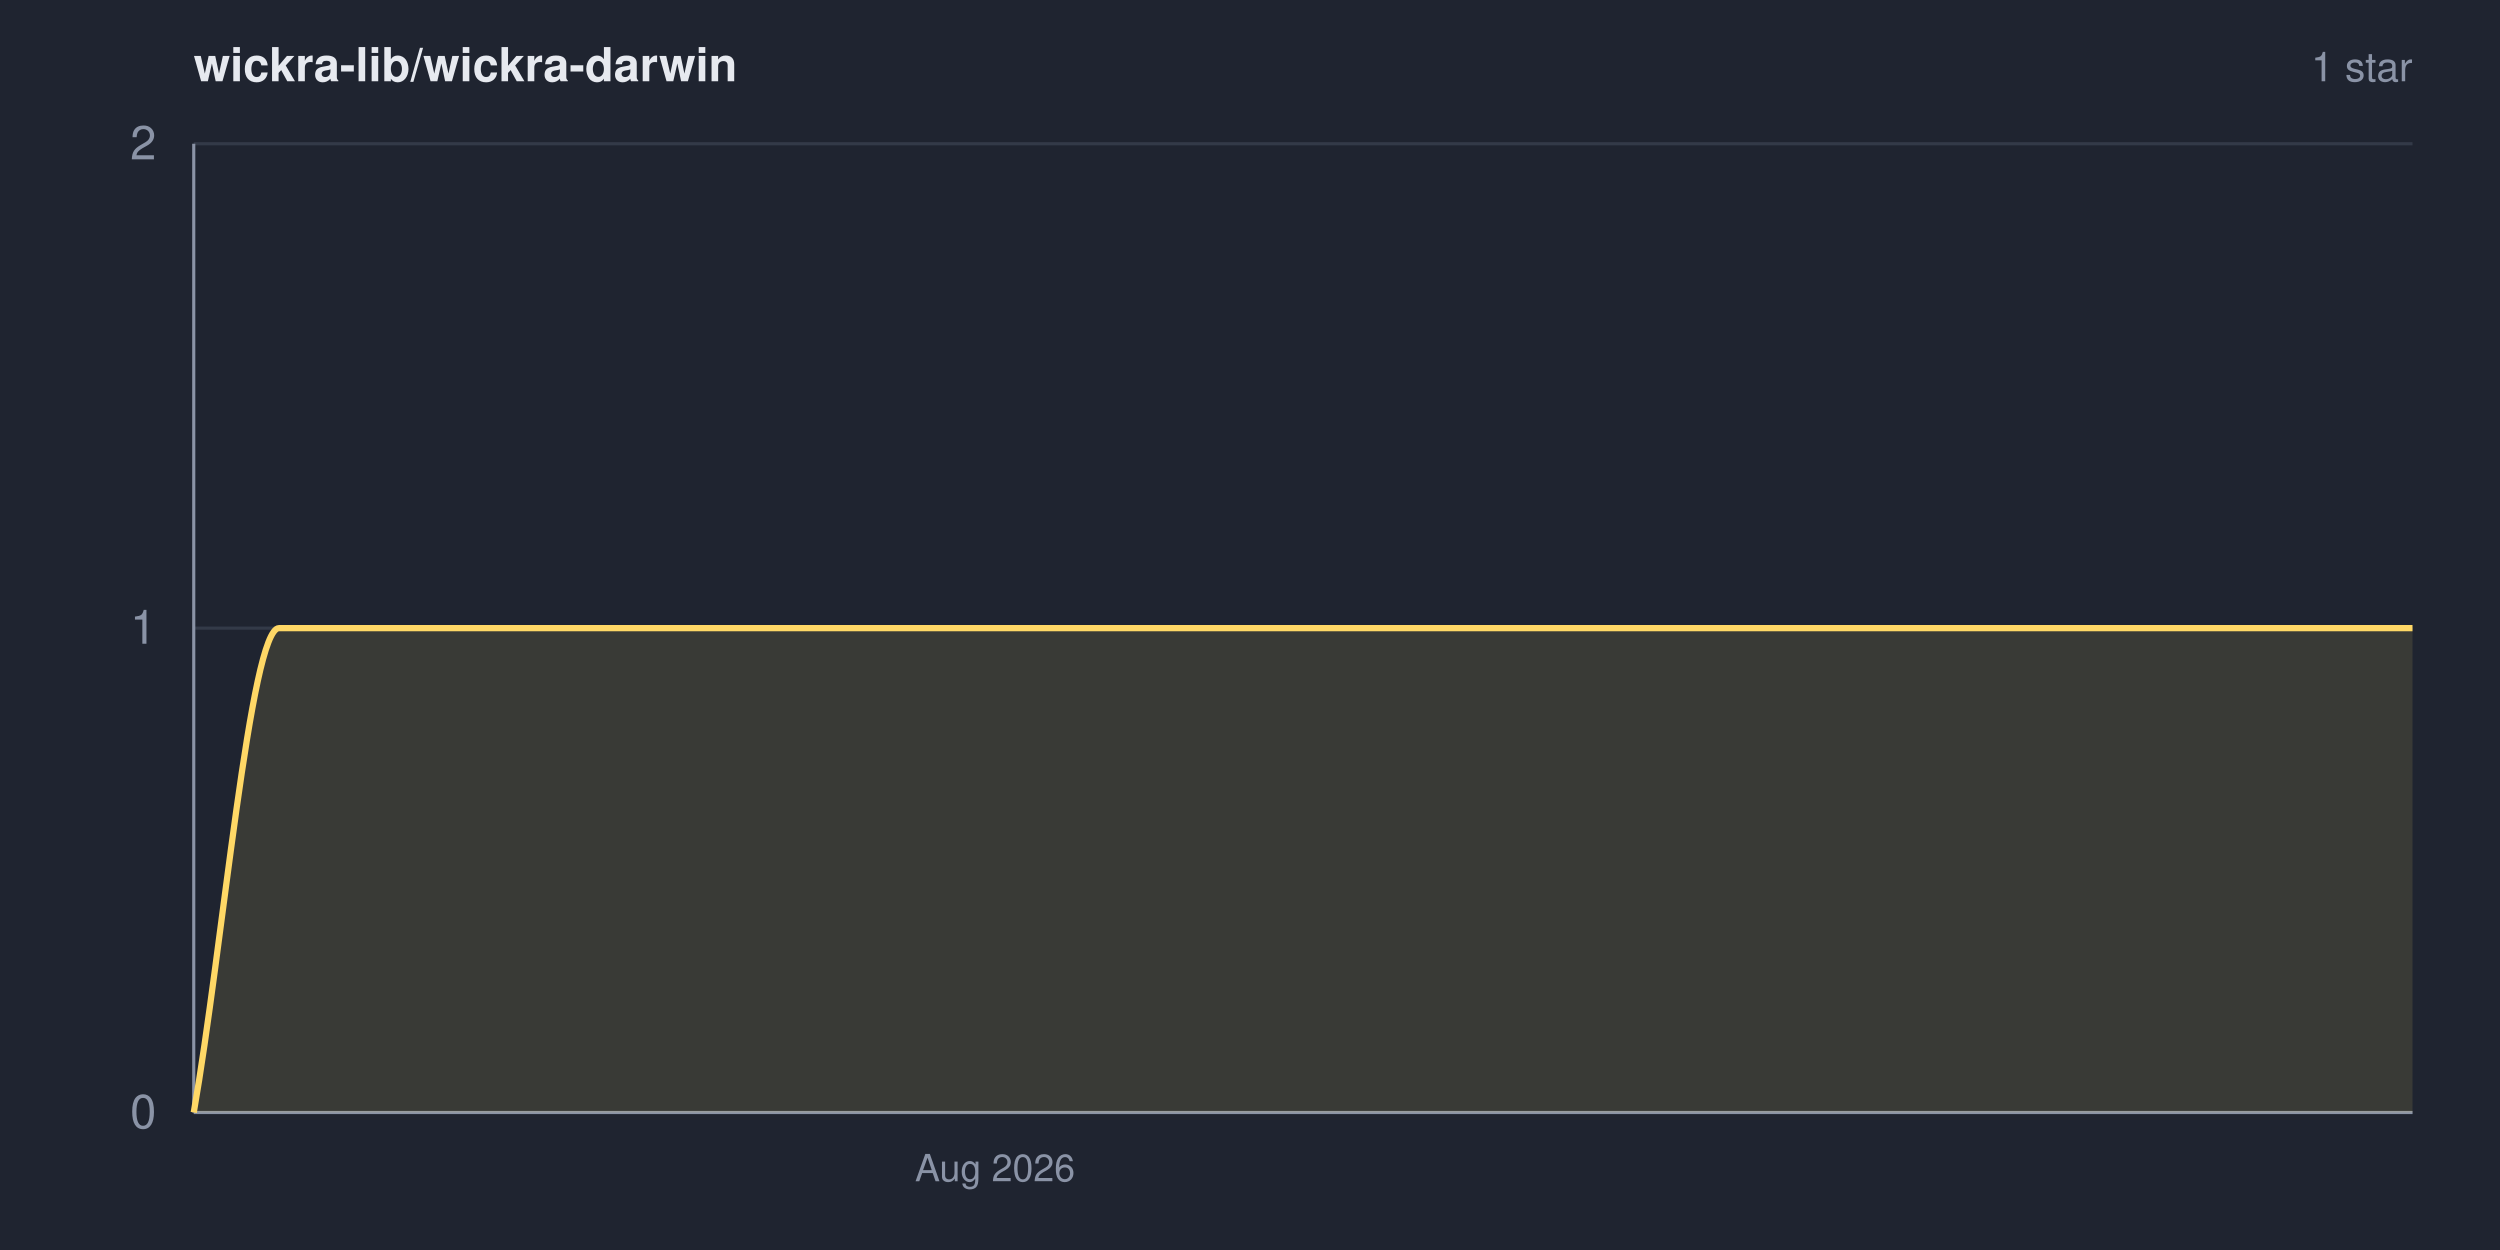
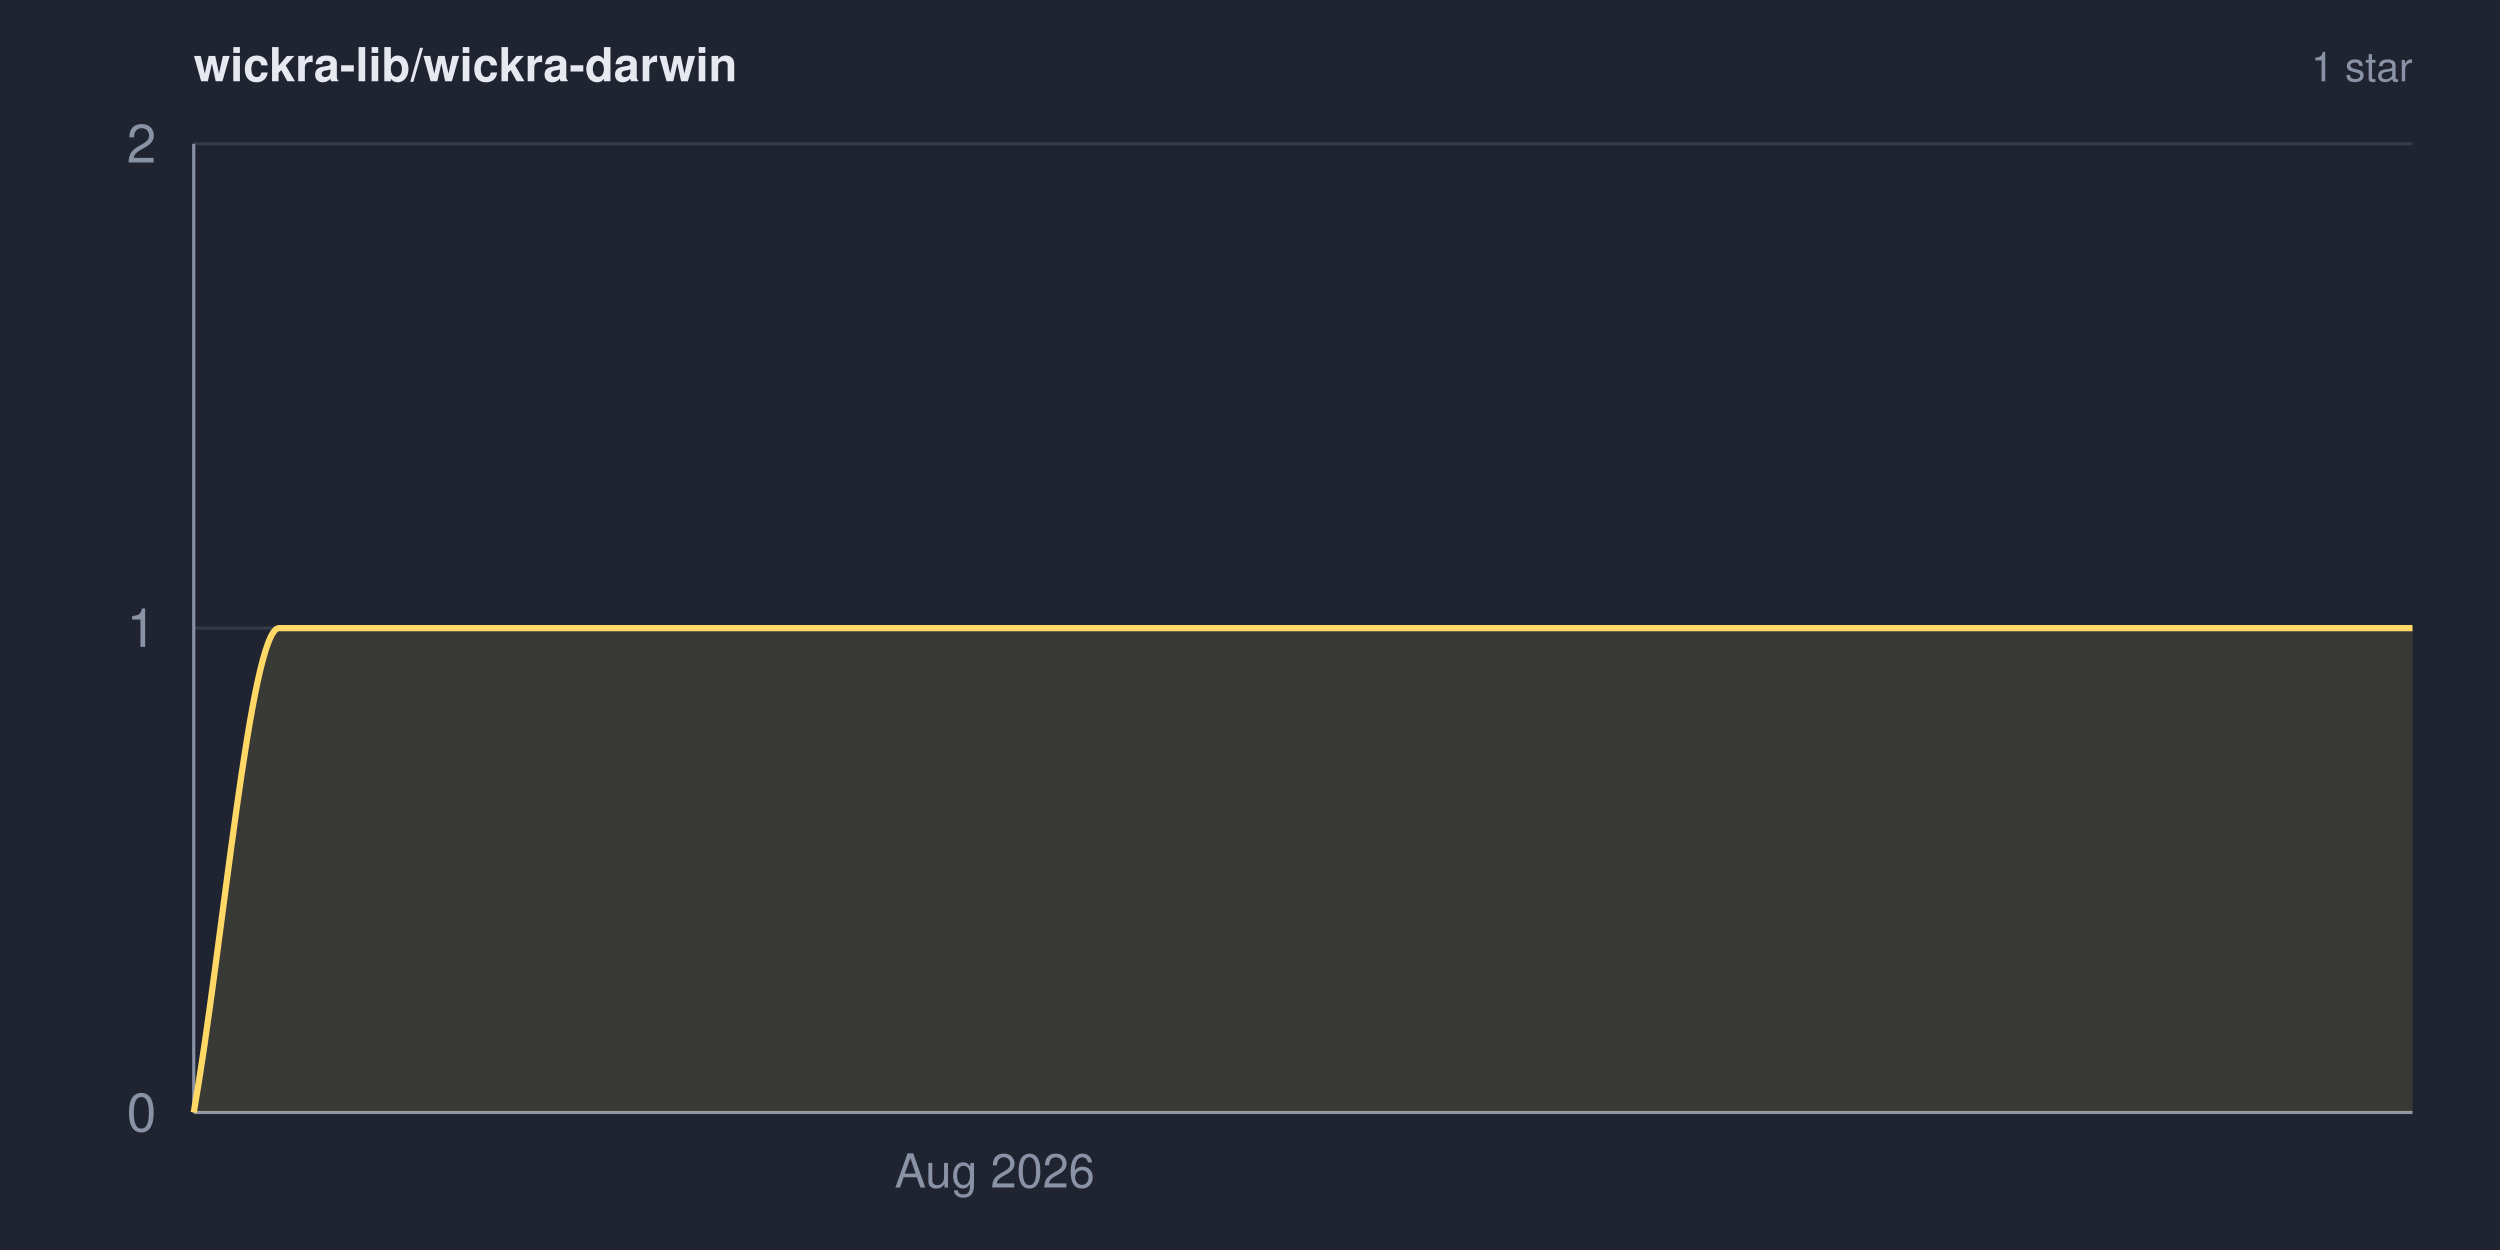
<svg xmlns="http://www.w3.org/2000/svg" width="800" height="400" viewBox="0 0 800 400" role="img" aria-label="wickra-lib/wickra-darwin star history">
  <rect width="800" height="400" fill="#1f2430" />
  <text x="62" y="26" fill="#e6e9ef" font-family="system-ui,-apple-system,Segoe UI,Helvetica,Arial,sans-serif" font-size="15" font-weight="600">wickra-lib/wickra-darwin</text>
  <text x="772" y="26" fill="#8a93a6" font-family="system-ui,-apple-system,Segoe UI,Helvetica,Arial,sans-serif" font-size="13" text-anchor="end">1 star</text>
  <g font-family="system-ui,-apple-system,Segoe UI,Helvetica,Arial,sans-serif">
    <line x1="62" y1="356.0" x2="772" y2="356.0" stroke="#333a48" stroke-width="1" />
    <line x1="62" y1="201.0" x2="772" y2="201.0" stroke="#333a48" stroke-width="1" />
    <line x1="62" y1="46.0" x2="772" y2="46.0" stroke="#333a48" stroke-width="1" />
    <line x1="62" y1="46" x2="62" y2="356" stroke="#8a93a6" stroke-width="1" />
    <line x1="62" y1="356" x2="772" y2="356" stroke="#8a93a6" stroke-width="1" />
    <path d="M 62.0 356.0 C 71.1 304.3, 80.2 201.0, 89.3 201.0 C 316.9 201.0, 544.4 201.0, 772.0 201.0 L 772.0 356.0 L 62.0 356.0 Z" fill="#ffd866" fill-opacity="0.12" />
    <path d="M 62.0 356.0 C 71.1 304.3, 80.2 201.0, 89.3 201.0 C 316.9 201.0, 544.4 201.0, 772.0 201.0" fill="none" stroke="#ffd866" stroke-width="2" stroke-linejoin="round" />
-     <text x="50" y="361.0" fill="#8a93a6" font-size="15" text-anchor="end">0</text>
-     <text x="50" y="206.0" fill="#8a93a6" font-size="15" text-anchor="end">1</text>
-     <text x="50" y="51.0" fill="#8a93a6" font-size="15" text-anchor="end">2</text>
-     <text x="318.4" y="378" fill="#8a93a6" font-size="12" text-anchor="middle">Aug 2026</text>
+     <text x="50" y="362.0" fill="#8a93a6" font-size="17" text-anchor="end">0</text>
+     <text x="50" y="207.0" fill="#8a93a6" font-size="17" text-anchor="end">1</text>
+     <text x="50" y="52.0" fill="#8a93a6" font-size="17" text-anchor="end">2</text>
+     <text x="318.3" y="380" fill="#8a93a6" font-size="15" text-anchor="middle">Aug 2026</text>
  </g>
</svg>
